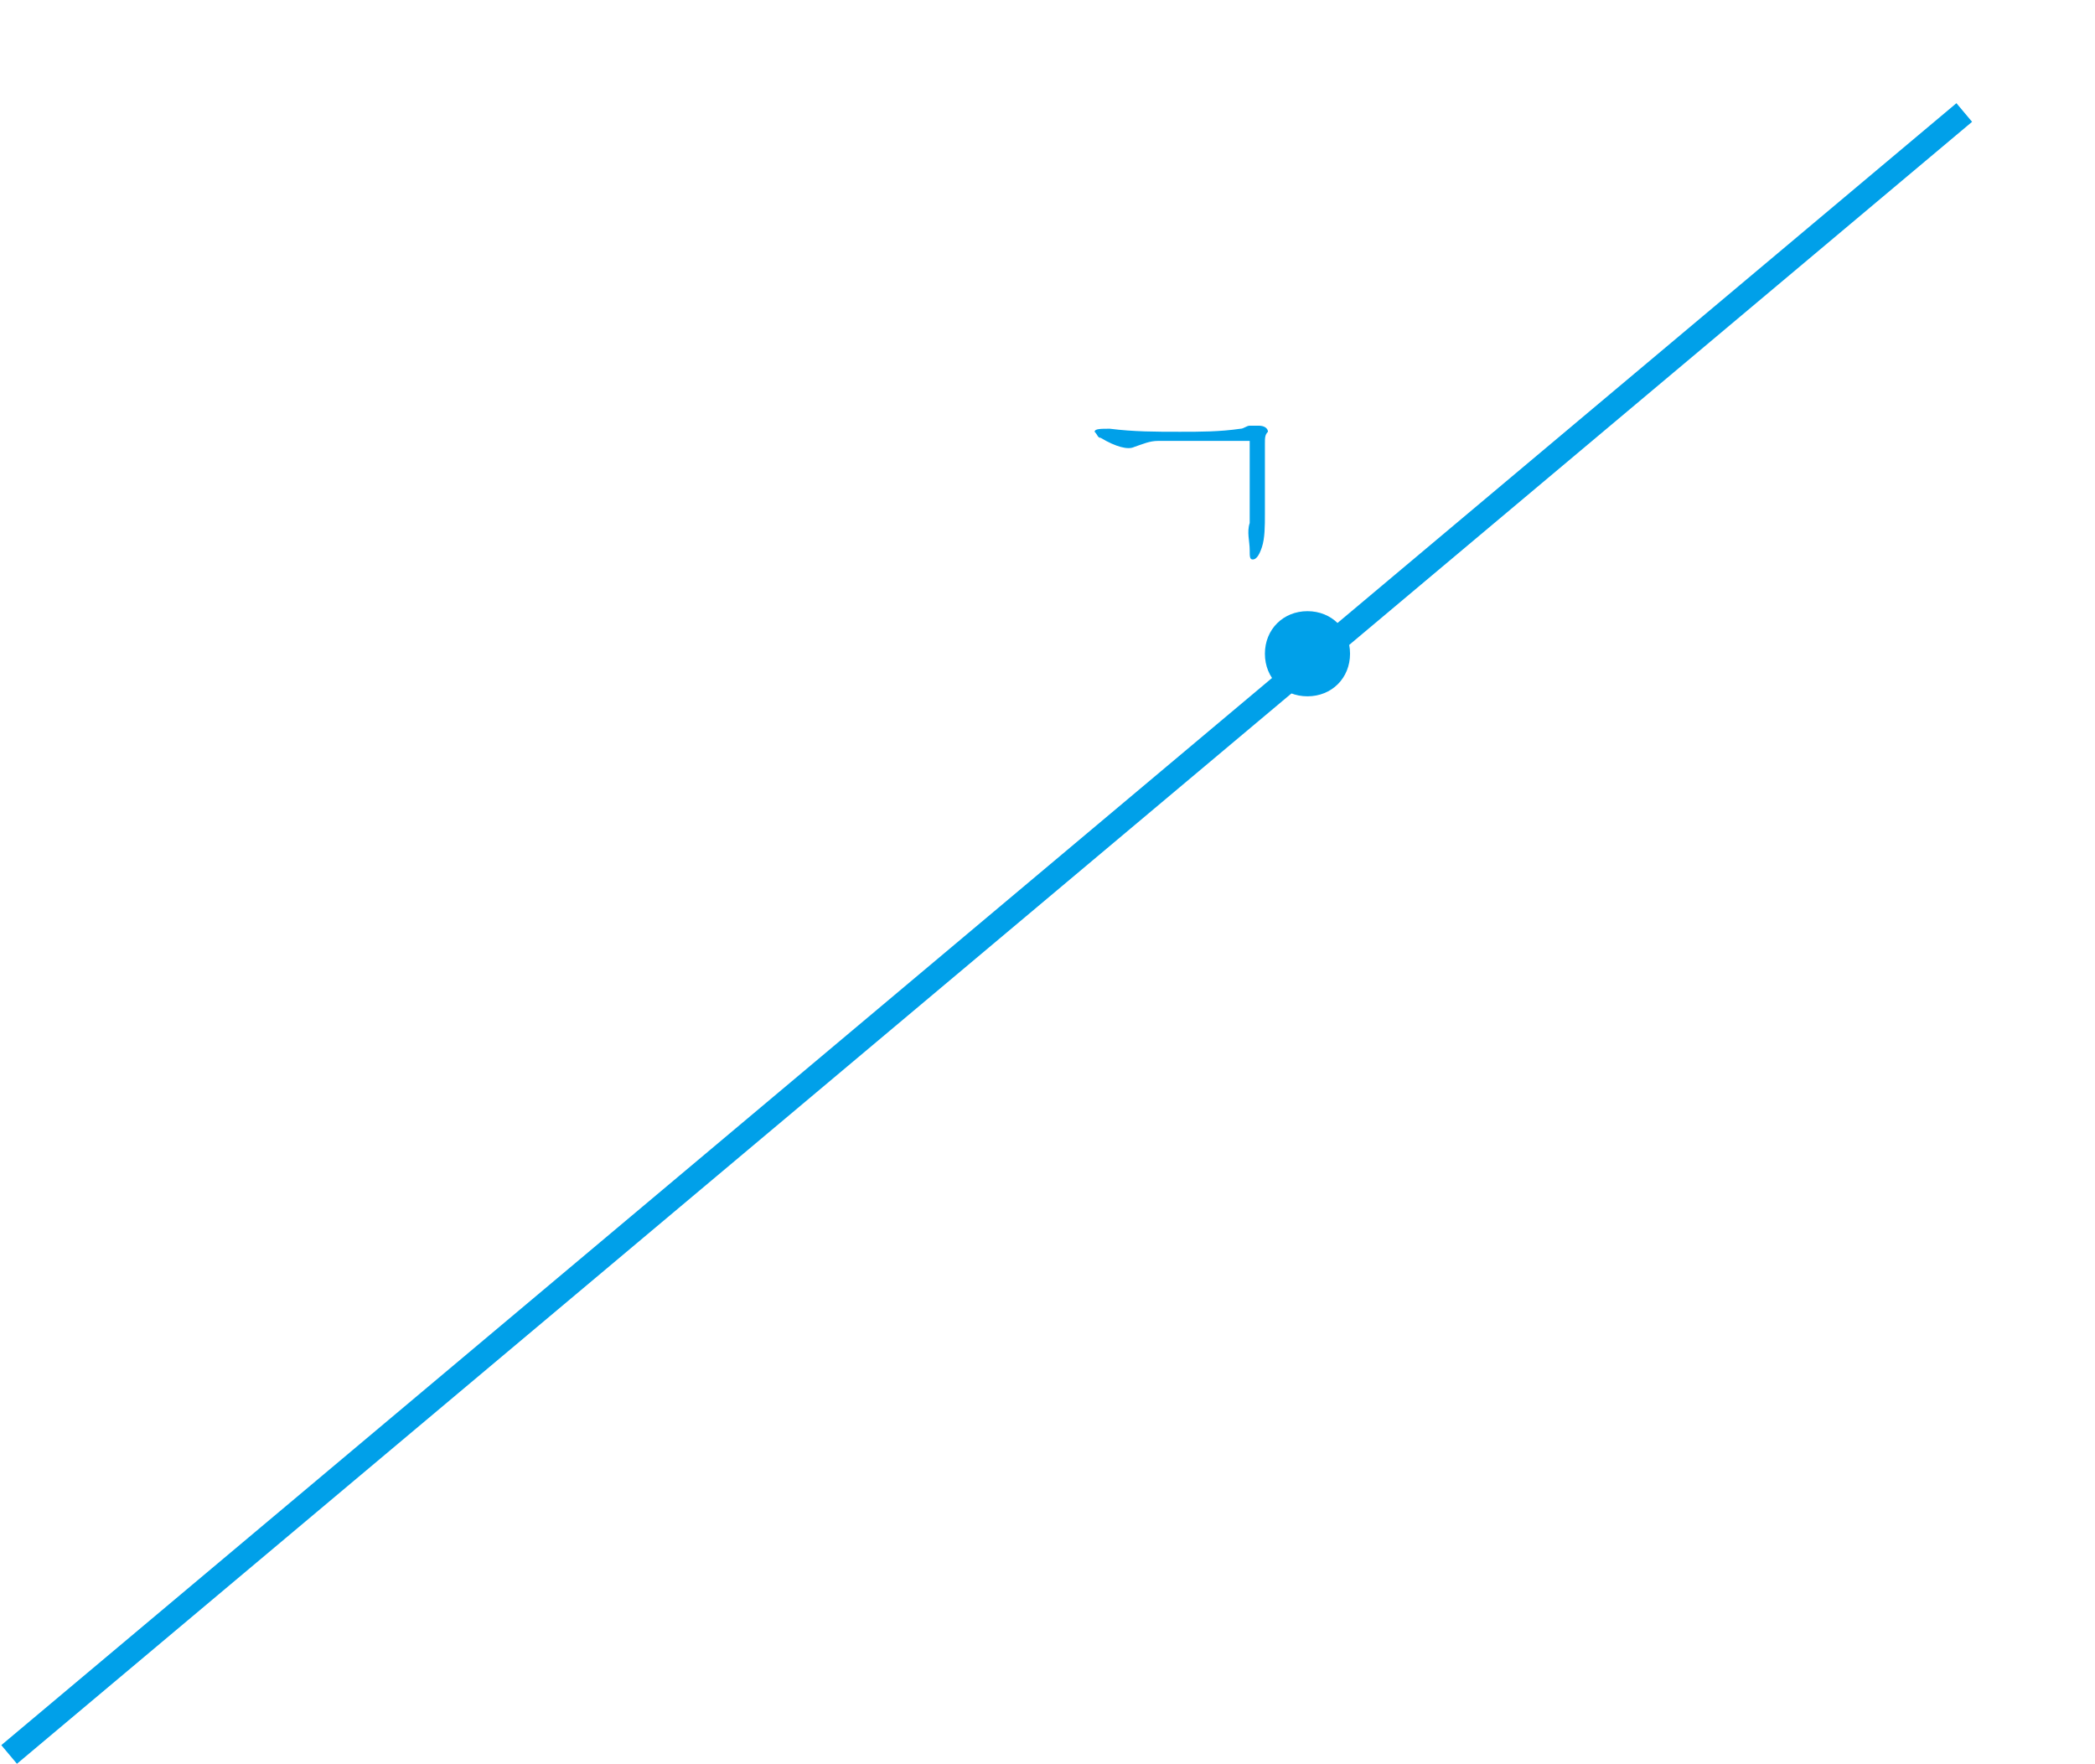
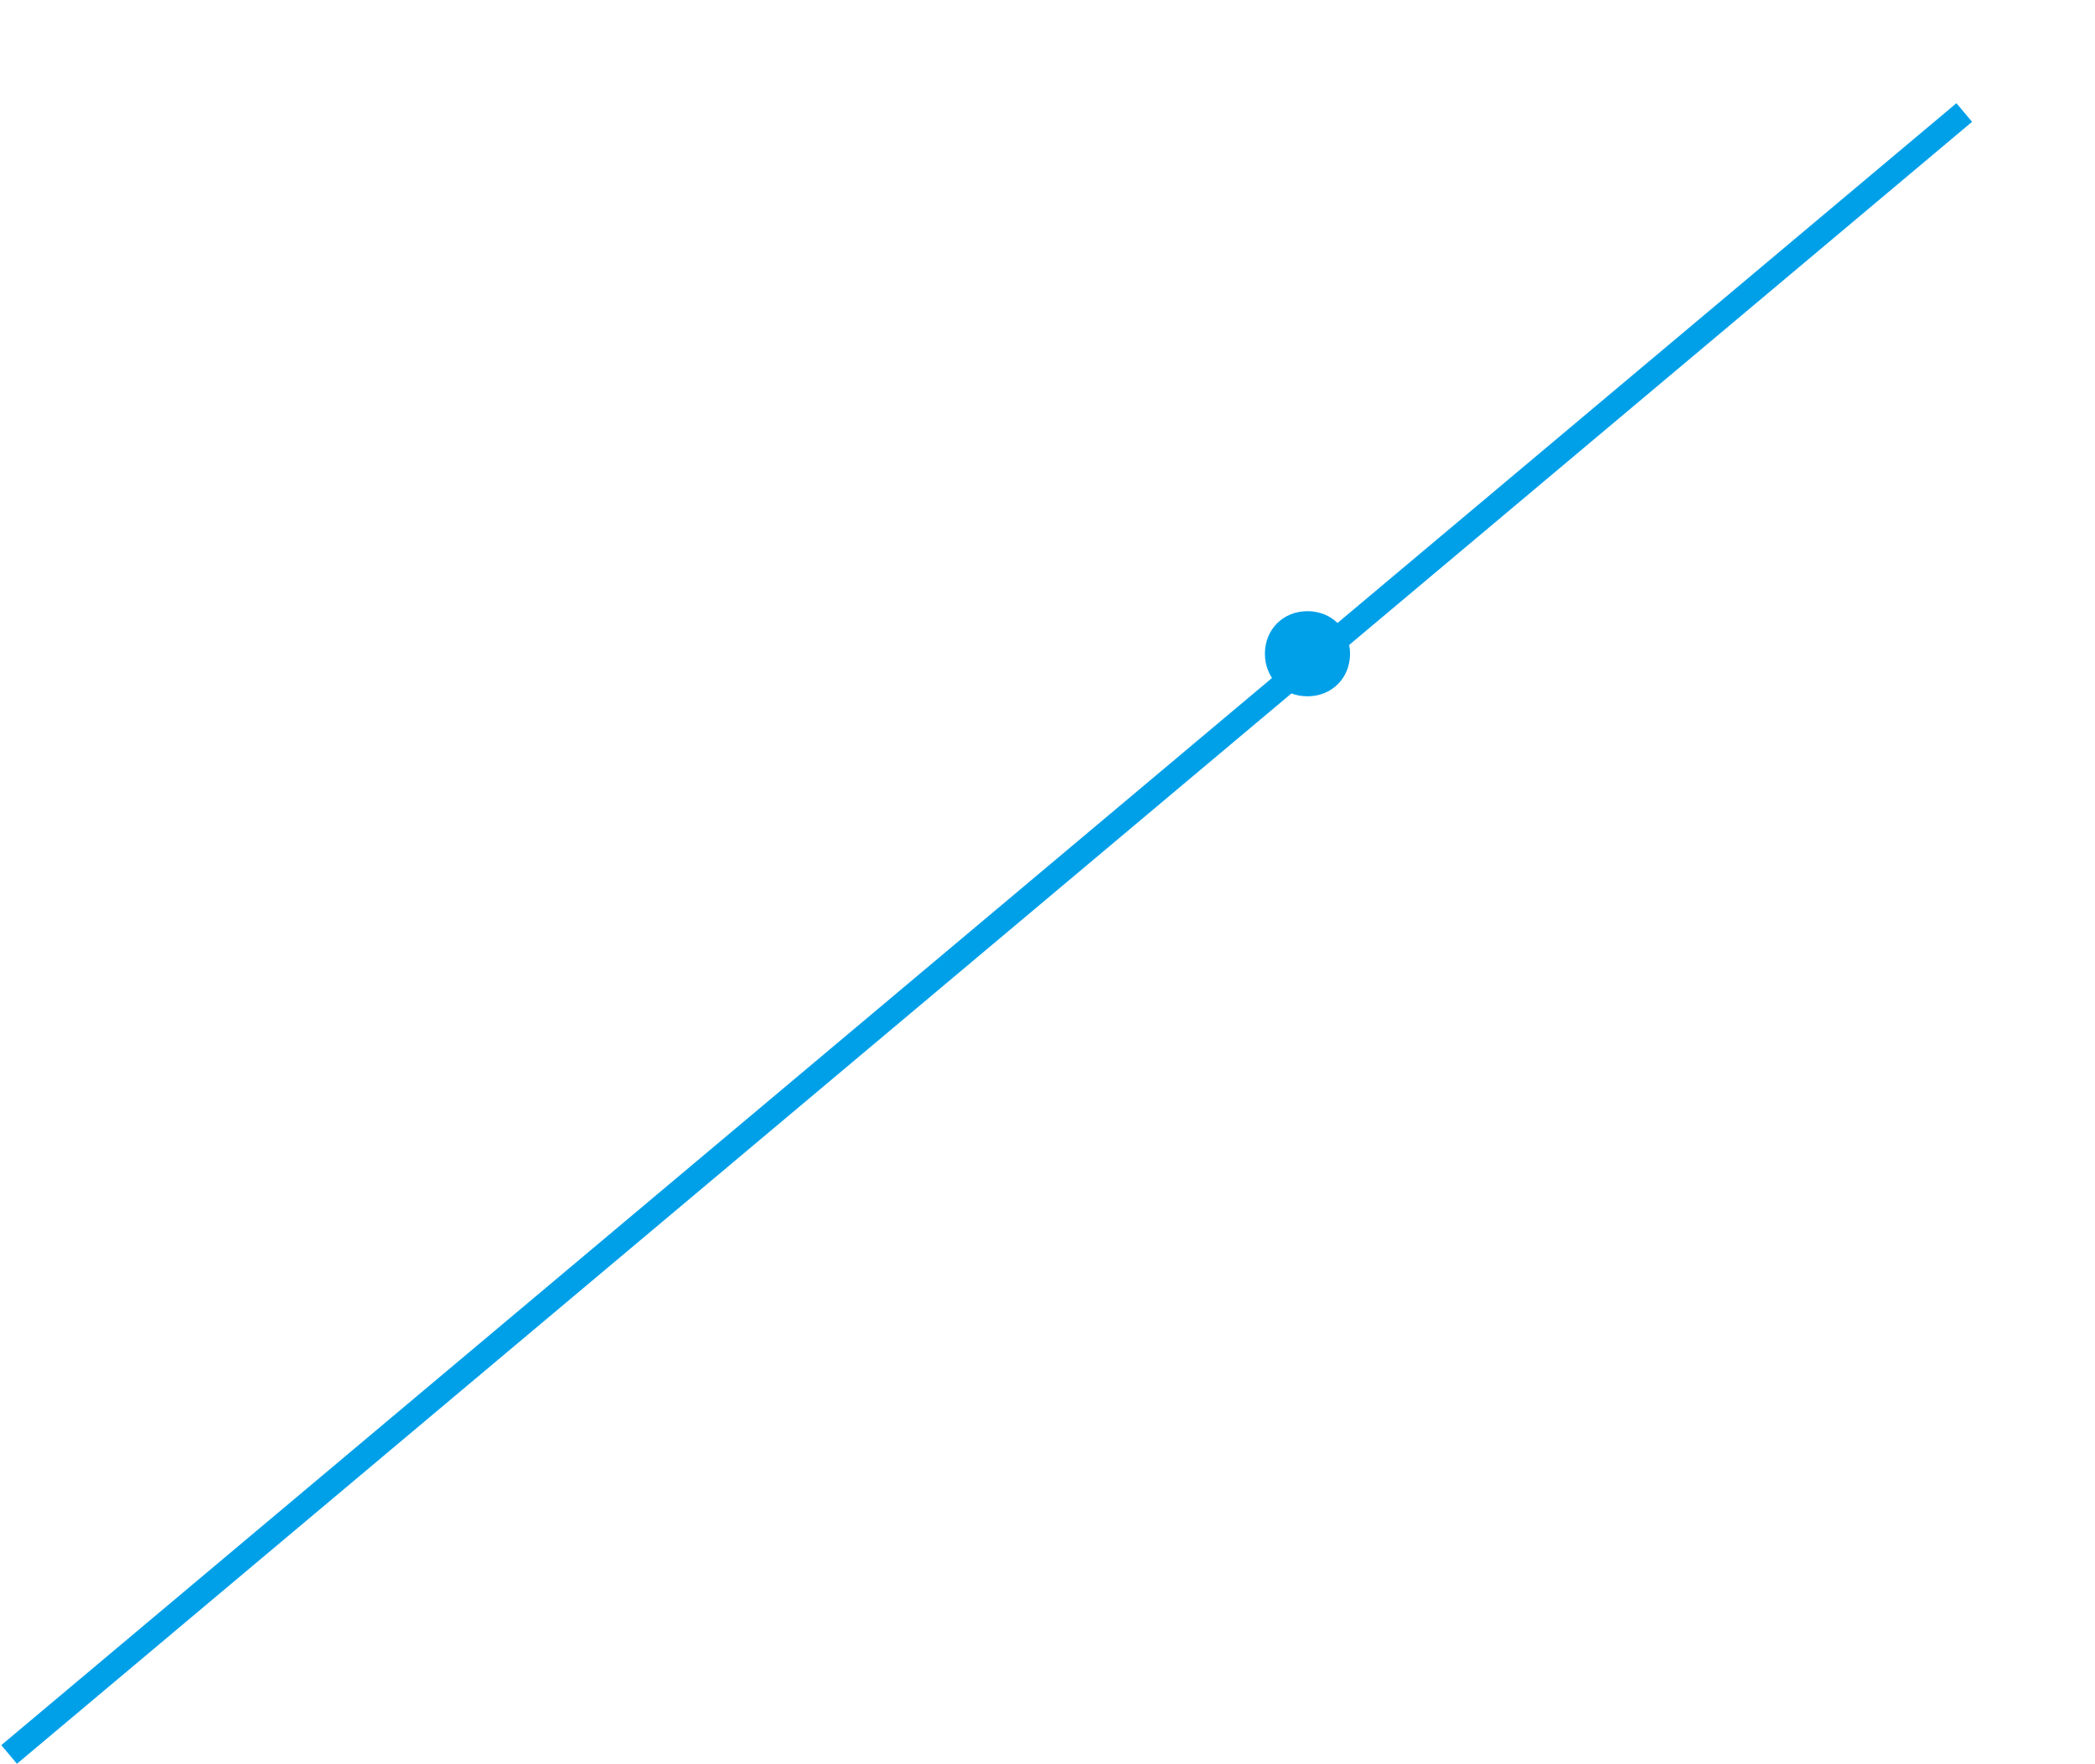
<svg xmlns="http://www.w3.org/2000/svg" version="1.1" id="Layer_1" x="0px" y="0px" width="68.9px" height="58px" viewBox="0 0 68.9 58" style="enable-background:new 0 0 68.9 58;" xml:space="preserve">
  <g>
    <rect x="-4.9" y="-0.1" style="fill:none;" width="94.3" height="69.4" />
    <g>
      <line style="fill:none;stroke:#00A0E9;stroke-width:0.8;stroke-linejoin:round;" x1="0.3" y1="57.7" x2="64.6" y2="3.7" />
-       <path style="fill:#00A0E9;" d="M38.1,14.5c-0.3,0-0.5,0.1-0.8,0.2c-0.2,0.1-0.6,0-1.1-0.3c-0.1,0-0.1-0.1-0.2-0.2    c0-0.1,0.2-0.1,0.5-0.1c0.8,0.1,1.5,0.1,2.3,0.1c0.7,0,1.3,0,2-0.1c0.1,0,0.2-0.1,0.3-0.1c0.1,0,0.2,0,0.3,0    c0.2,0,0.3,0.1,0.3,0.2c-0.1,0.1-0.1,0.2-0.1,0.4v2.3c0,0.4,0,0.8-0.1,1.1c-0.1,0.3-0.2,0.4-0.3,0.4s-0.1-0.1-0.1-0.3    c0-0.3-0.1-0.6,0-0.9v-2.7L38.1,14.5z" />
      <path style="fill:#00A0E9;" d="M44.4,21.5c0,0.8-0.6,1.4-1.4,1.4s-1.4-0.6-1.4-1.4s0.6-1.4,1.4-1.4c0,0,0,0,0,0    C43.8,20.1,44.4,20.7,44.4,21.5C44.4,21.5,44.4,21.5,44.4,21.5" />
    </g>
  </g>
</svg>
